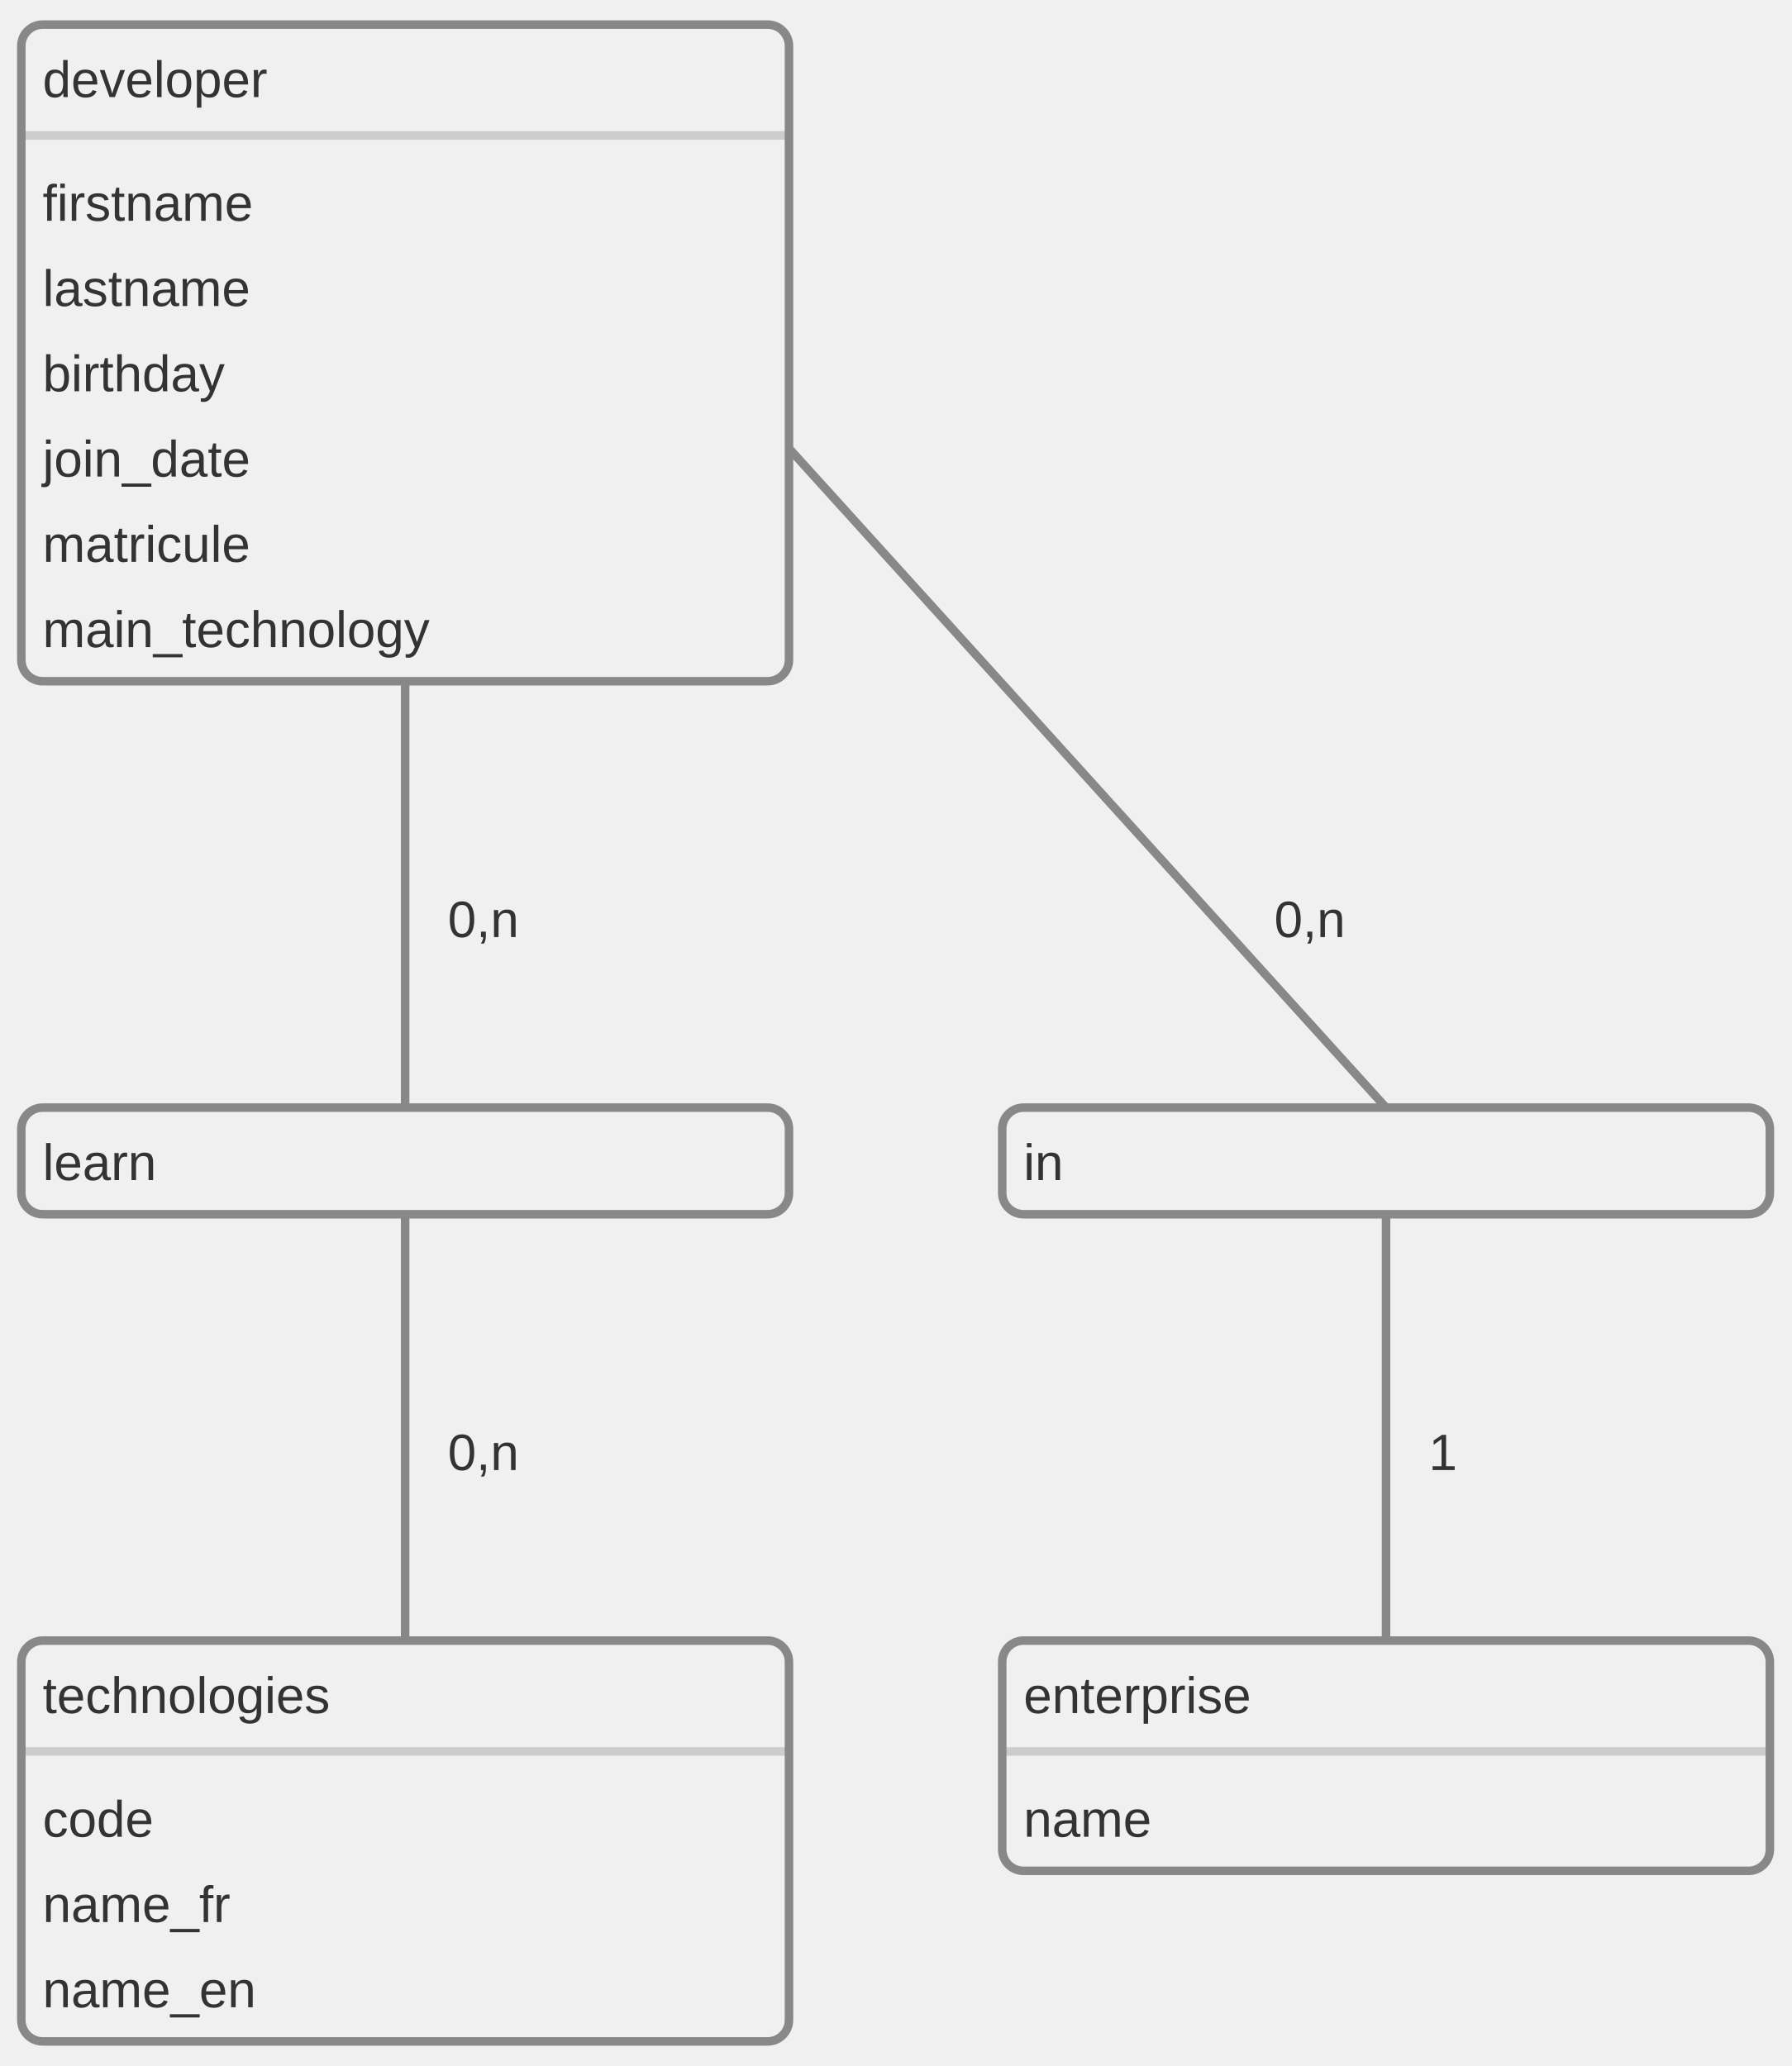
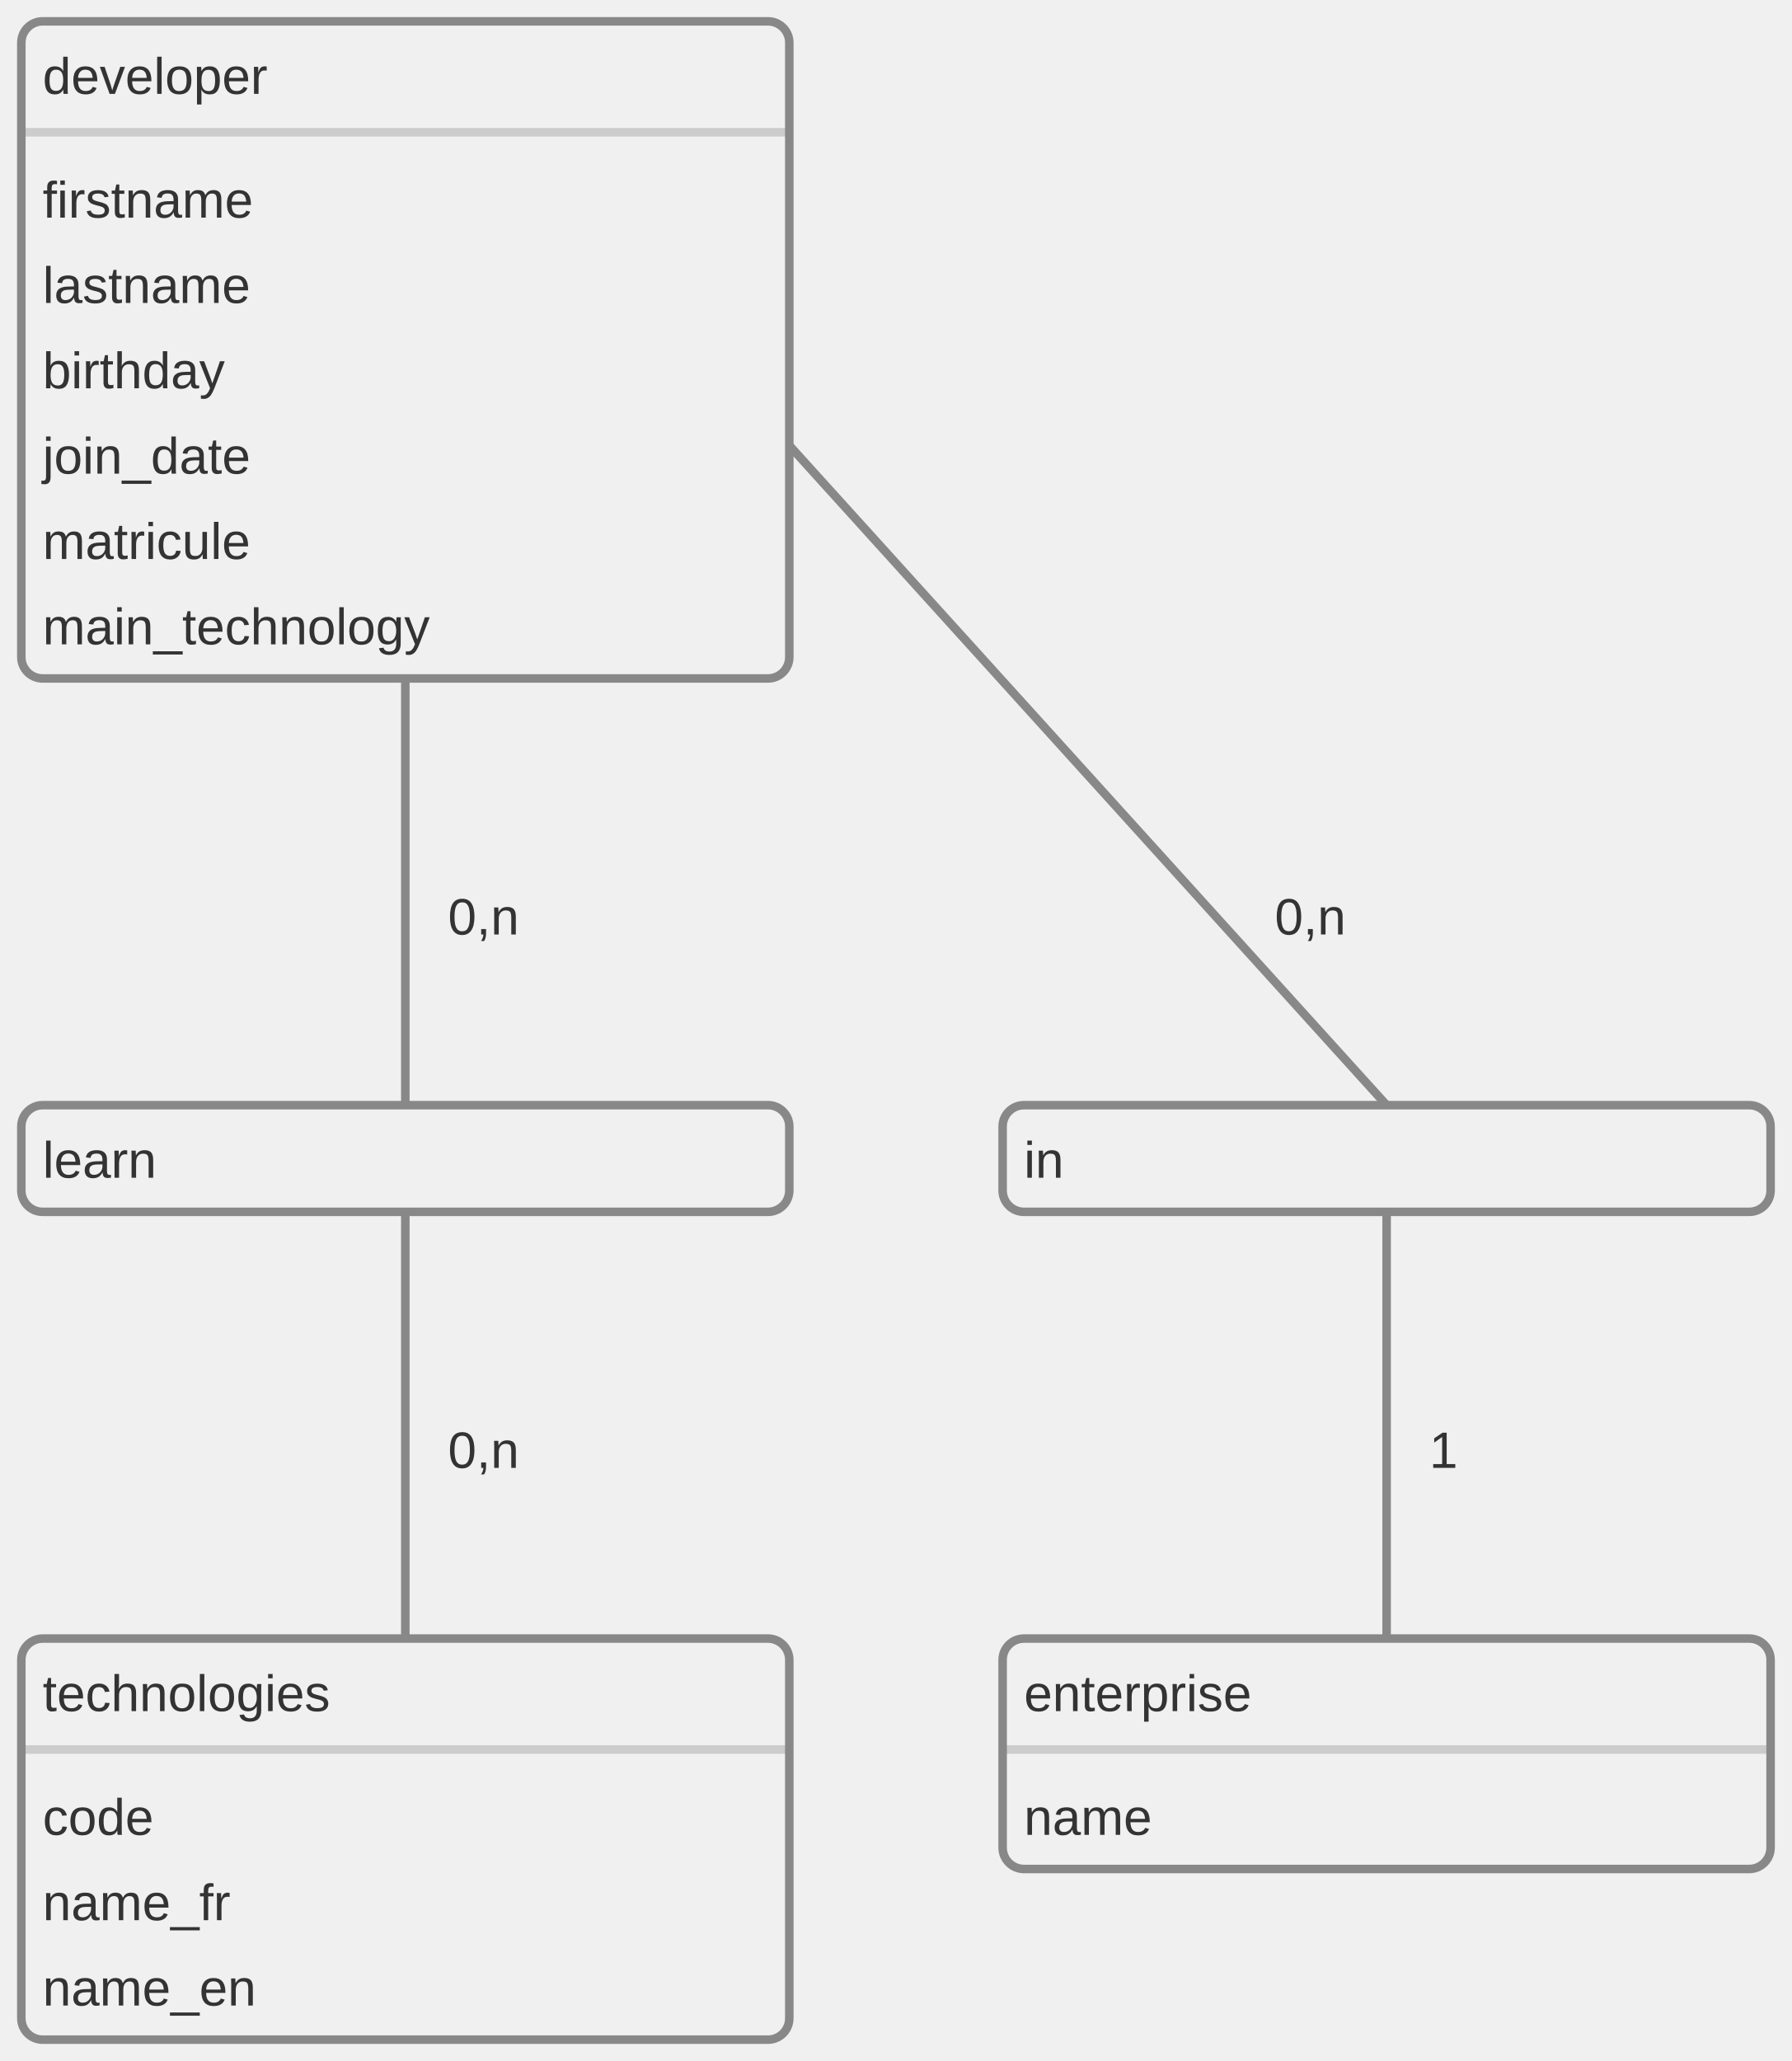
- <svg xmlns="http://www.w3.org/2000/svg" width="410px" height="473px" viewBox="-5 -5 420 483">
+ <svg xmlns="http://www.w3.org/2000/svg" width="420px" height="483px" viewBox="-5 -5 420 483">
  <style>
  text {
    fill: #333;
    font-family: Arial, sans-serif;
  }
  .node line {
    stroke: #ccc;
  }
  .node .background {
    fill: #f0f0f0;
  }
  .node .border {
    fill: transparent;  
    stroke: #888;
    stroke-width: 2;
  }
  .link {
    stroke: #888;
    stroke-width: 2;
  }
</style>
  <g transform="translate(90, 0)">
    <line class="link" x1="0" y1="0" x2="0" y2="254" />
    <text x="10" y="214">0,n</text>
  </g>
  <g transform="translate(90, 254)">
    <line class="link" x1="0" y1="0" x2="0" y2="125" />
    <text x="10" y="85">0,n</text>
  </g>
  <g transform="translate(90, 0)">
    <line class="link" x1="0" y1="0" x2="230" y2="254" />
    <text x="203.78" y="214">0,n</text>
  </g>
  <g transform="translate(320, 254)">
    <line class="link" x1="0" y1="0" x2="0" y2="125" />
    <text x="10" y="85">1</text>
  </g>
  <g class="node" transform="translate(5, 0)">
    <rect class="background" x="-5" rx="5" width="180" height="154" />
    <text y="17">developer</text>
    <g transform="translate(0, 29)">
      <line stroke-width="2" x1="-5" x2="175" y1="-3" y2="-3" />
      <text fill="white" y="17">firstname</text>
      <text fill="white" y="37">lastname</text>
      <text fill="white" y="57">birthday</text>
      <text fill="white" y="77">join_date</text>
      <text fill="white" y="97">matricule</text>
      <text fill="white" y="117">main_technology</text>
    </g>
    <rect class="border" x="-5" rx="5" width="180" height="154" />
  </g>
  <g class="node" transform="translate(5, 254)">
    <rect class="background" x="-5" rx="5" width="180" height="25" />
    <text y="17">learn</text>
    <rect class="border" x="-5" rx="5" width="180" height="25" />
  </g>
  <g class="node" transform="translate(235, 254)">
    <rect class="background" x="-5" rx="5" width="180" height="25" />
    <text y="17">in</text>
    <rect class="border" x="-5" rx="5" width="180" height="25" />
  </g>
  <g class="node" transform="translate(5, 379)">
    <rect class="background" x="-5" rx="5" width="180" height="94" />
    <text y="17">technologies</text>
    <g transform="translate(0, 29)">
      <line stroke-width="2" x1="-5" x2="175" y1="-3" y2="-3" />
      <text fill="white" y="17">code</text>
      <text fill="white" y="37">name_fr</text>
      <text fill="white" y="57">name_en</text>
    </g>
    <rect class="border" x="-5" rx="5" width="180" height="94" />
  </g>
  <g class="node" transform="translate(235, 379)">
    <rect class="background" x="-5" rx="5" width="180" height="54" />
    <text y="17">enterprise</text>
    <g transform="translate(0, 29)">
      <line stroke-width="2" x1="-5" x2="175" y1="-3" y2="-3" />
      <text fill="white" y="17">name</text>
    </g>
    <rect class="border" x="-5" rx="5" width="180" height="54" />
  </g>
</svg>
